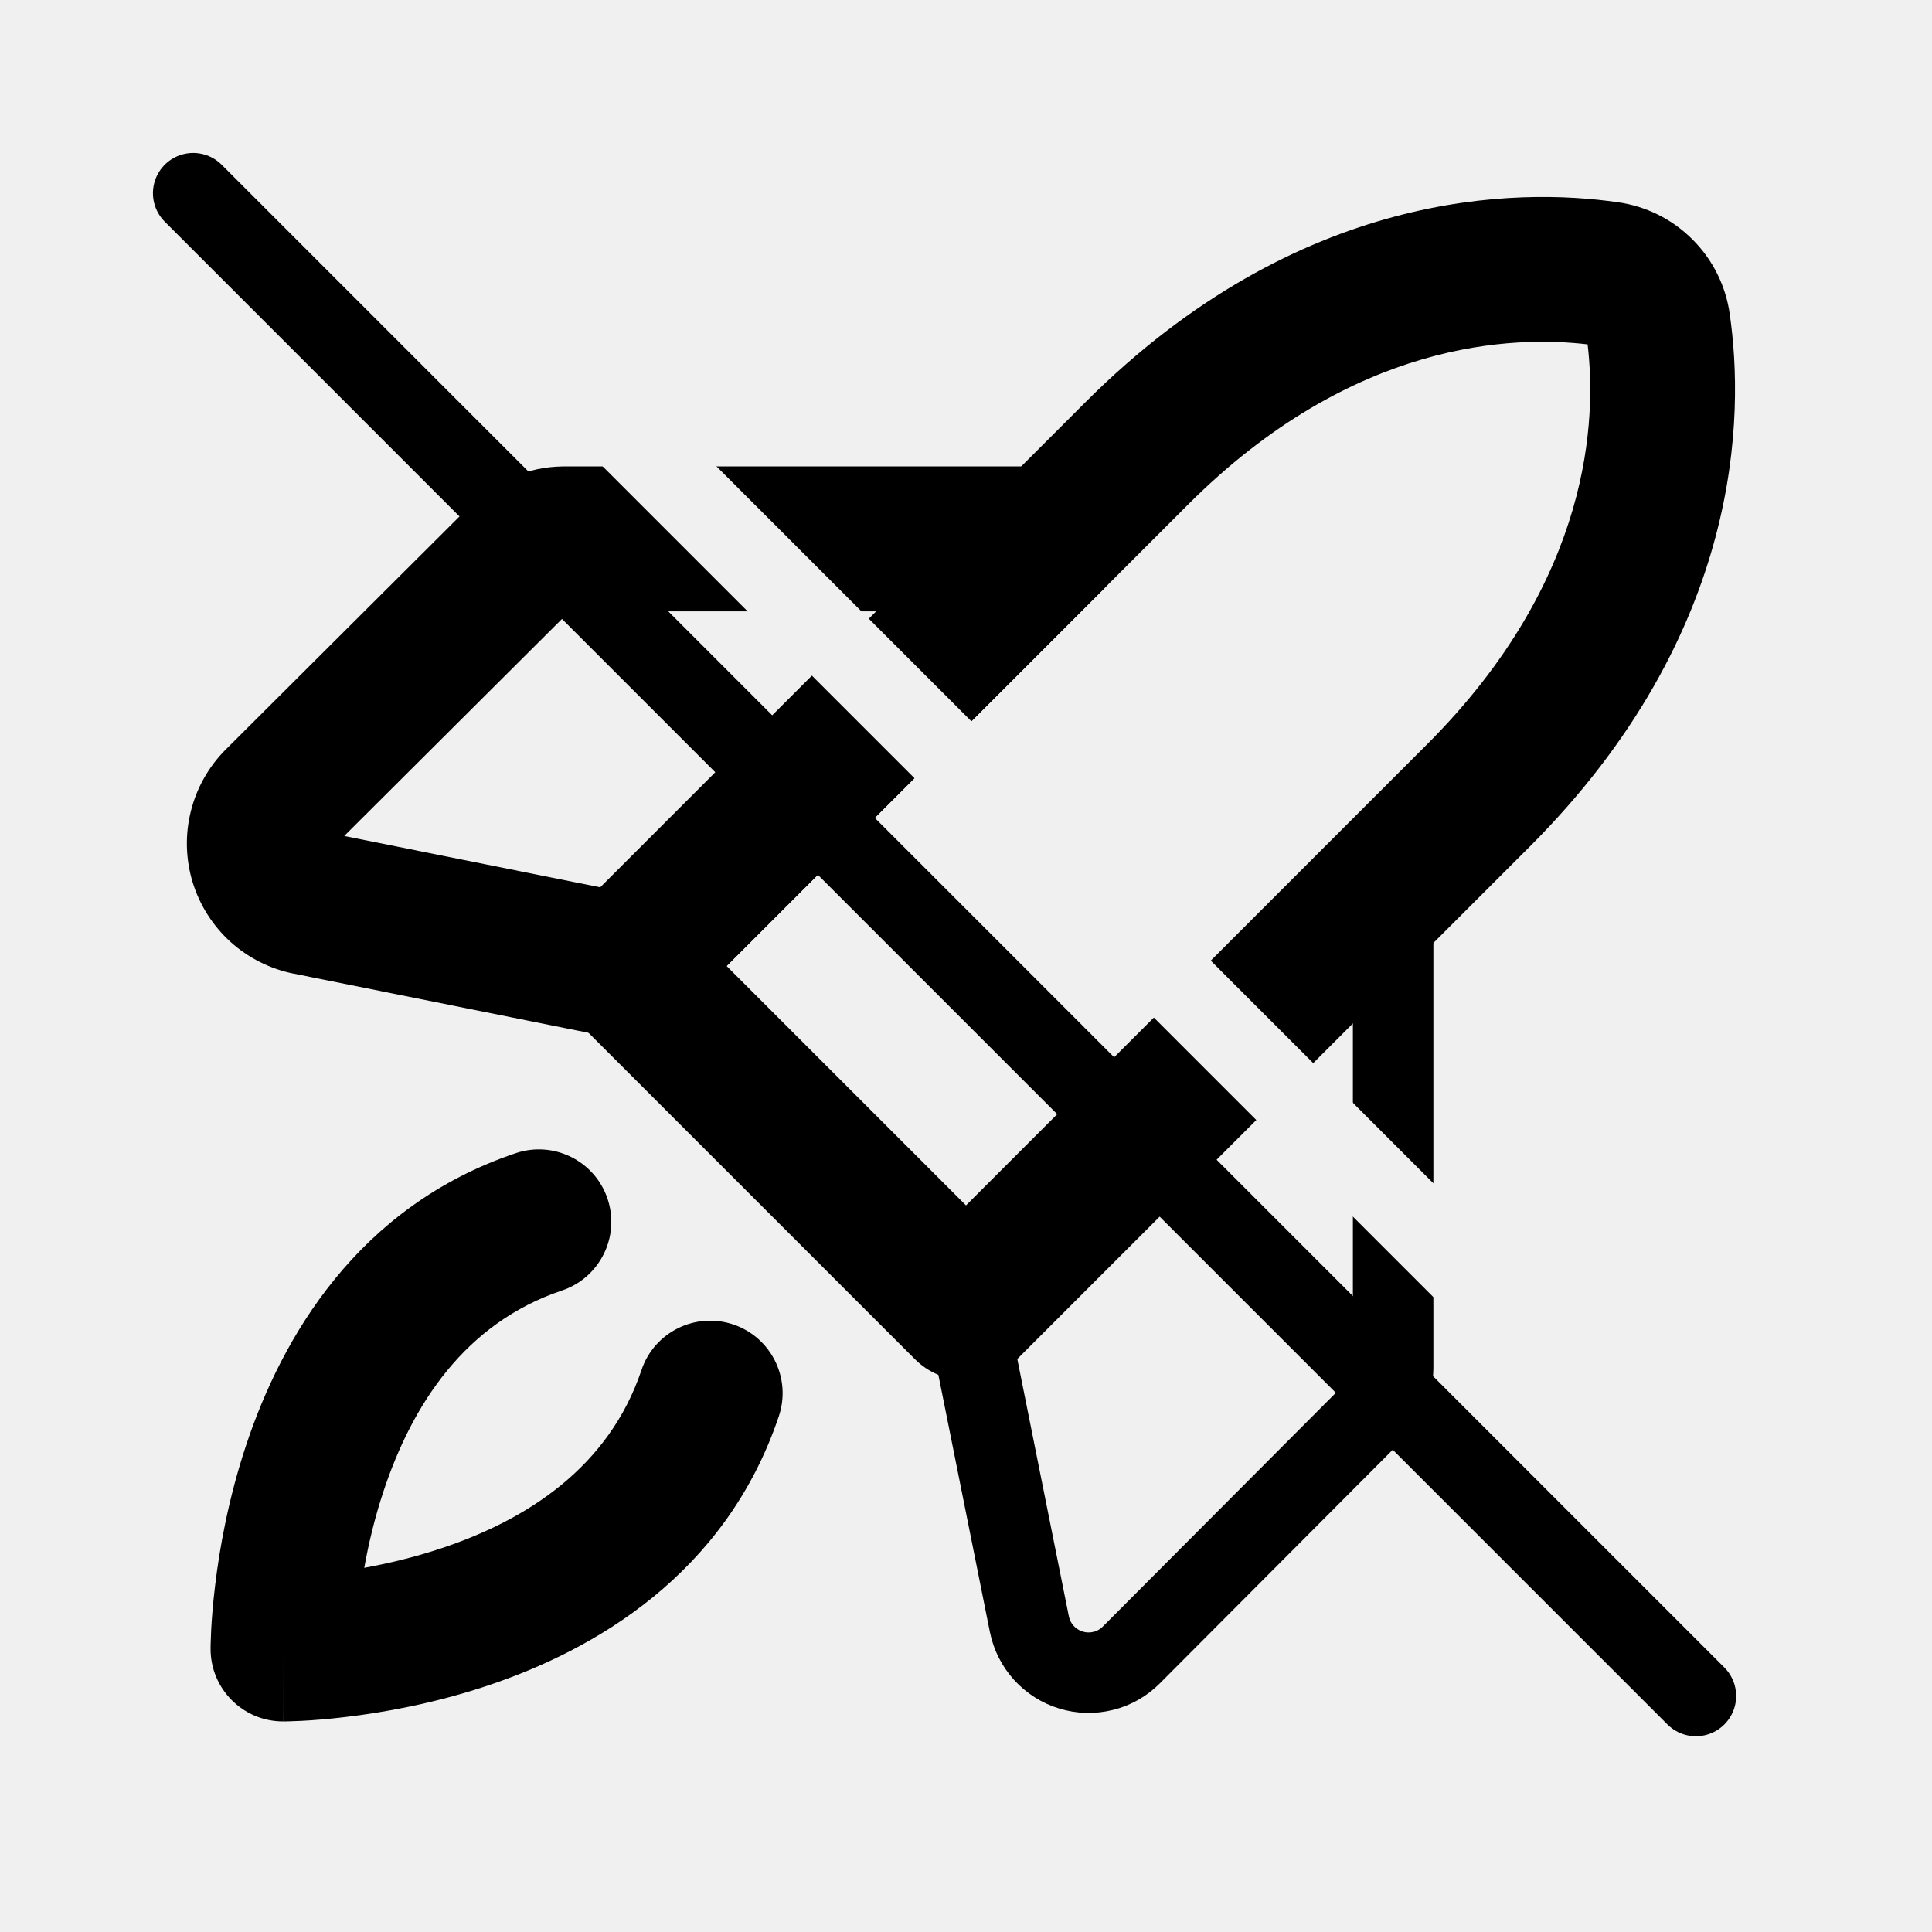
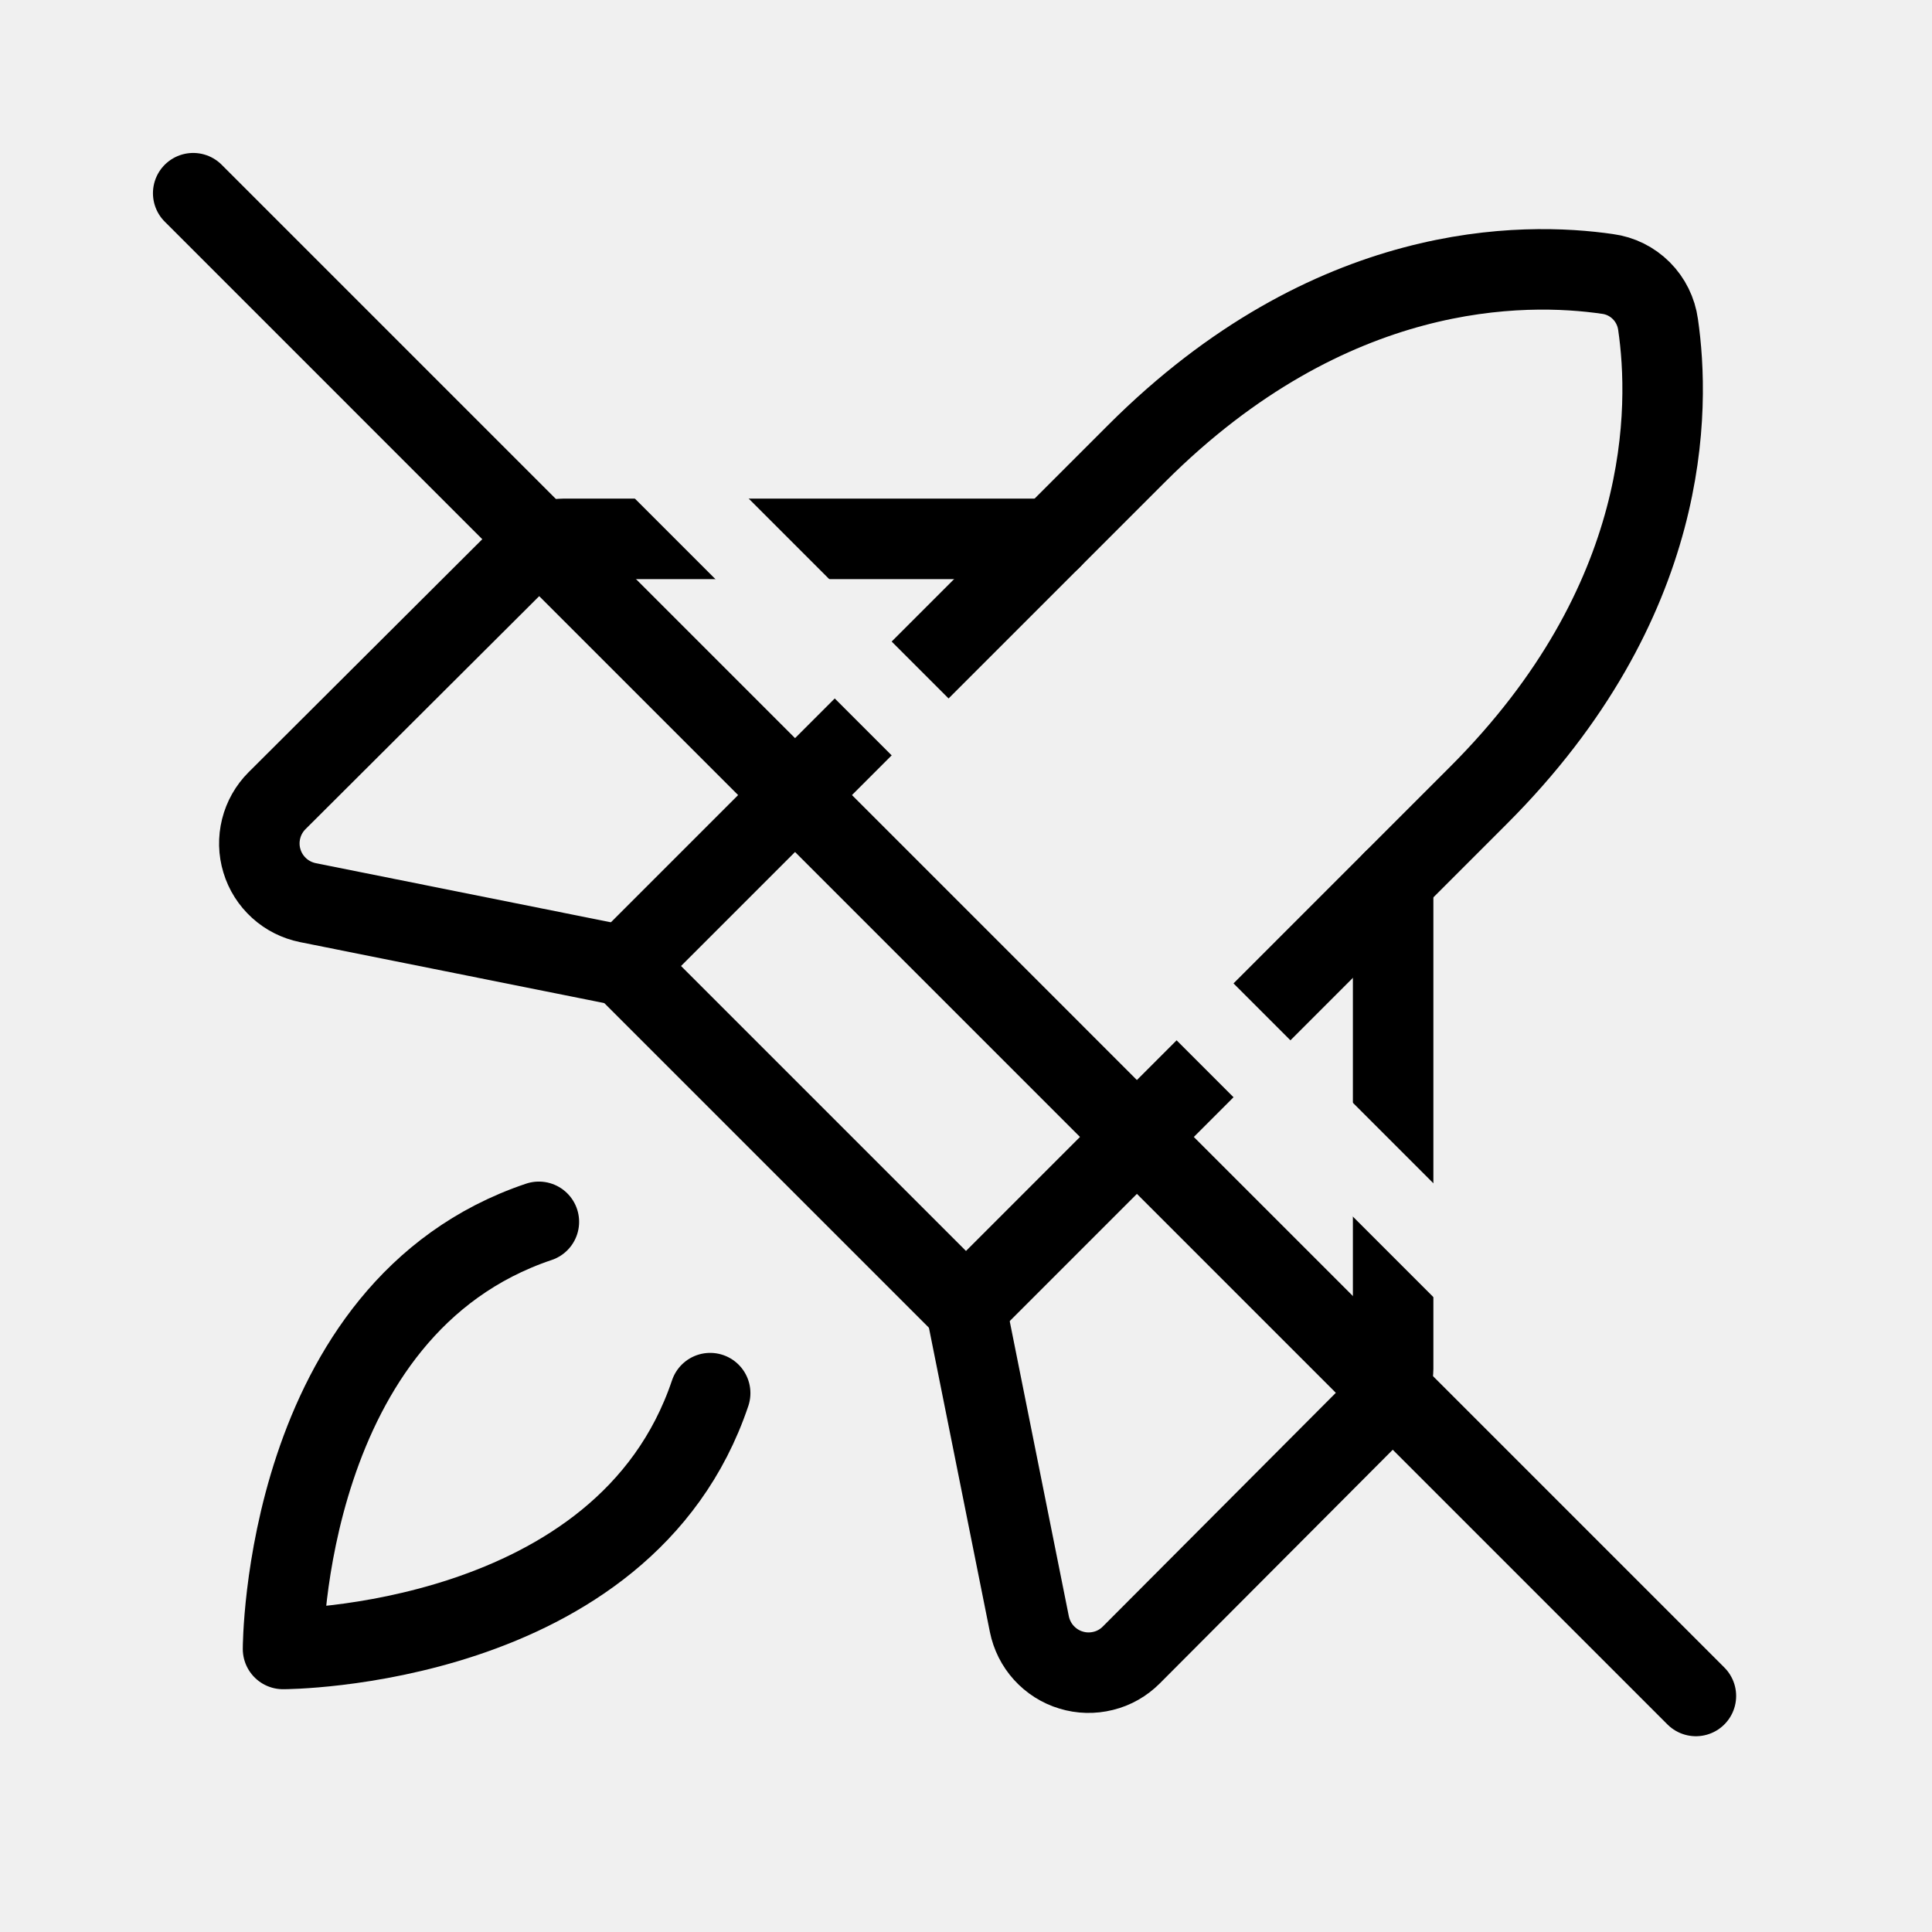
<svg xmlns="http://www.w3.org/2000/svg" width="24" height="24" viewBox="0 0 24 24" fill="none">
  <g mask="url(#icon_14203_193724__mask_0)">
-     <g>
-       <path fill-rule="evenodd" clip-rule="evenodd" d="M7.547 14.891C7.705 15.362 7.452 15.873 6.981 16.031C5.773 16.437 5.121 17.453 4.767 18.516C4.654 18.855 4.577 19.184 4.525 19.476C4.816 19.423 5.145 19.346 5.484 19.233C6.547 18.879 7.563 18.227 7.969 17.019C8.127 16.548 8.638 16.295 9.109 16.453C9.58 16.612 9.833 17.122 9.675 17.593C9.012 19.563 7.375 20.501 6.052 20.941C5.383 21.164 4.758 21.274 4.302 21.328C4.072 21.356 3.883 21.37 3.747 21.377C3.679 21.38 3.625 21.382 3.586 21.383L3.539 21.384L3.524 21.384L3.519 21.384L3.517 21.384C3.517 21.384 3.516 21.384 3.516 20.484C2.616 20.484 2.616 20.484 2.616 20.484L2.616 20.481L2.616 20.476L2.616 20.461L2.617 20.414C2.618 20.375 2.62 20.321 2.623 20.253C2.63 20.117 2.644 19.928 2.672 19.698C2.726 19.242 2.836 18.617 3.059 17.948C3.499 16.625 4.437 14.988 6.407 14.325C6.878 14.167 7.388 14.42 7.547 14.891ZM3.516 20.484L2.616 20.484C2.616 20.981 3.019 21.384 3.516 21.384V20.484Z" fill="currentColor" />
-       <path fill-rule="evenodd" clip-rule="evenodd" d="M19.722 4.278C18.82 4.172 16.815 4.211 14.755 6.271L9.026 12L12 14.974L17.729 9.245C19.789 7.185 19.828 5.18 19.722 4.278ZM20.094 2.512C18.863 2.334 16.143 2.338 13.482 4.998L7.117 11.364C6.948 11.532 6.853 11.761 6.853 12C6.853 12.239 6.948 12.468 7.117 12.636L11.364 16.883C11.532 17.052 11.761 17.147 12 17.147C12.239 17.147 12.467 17.052 12.636 16.883L19.002 10.518C21.662 7.857 21.666 5.137 21.488 3.906C21.44 3.554 21.277 3.226 21.025 2.975C20.774 2.723 20.446 2.56 20.094 2.512Z" fill="currentColor" />
-       <path d="M17.306 10.941V16.997C17.303 17.195 17.223 17.384 17.081 17.522L14.053 20.559C13.957 20.655 13.837 20.724 13.705 20.756C13.573 20.789 13.435 20.786 13.305 20.746C13.175 20.707 13.059 20.633 12.967 20.532C12.876 20.432 12.814 20.308 12.787 20.175L12 16.247" stroke="currentColor" stroke-width="1" stroke-linecap="round" stroke-linejoin="round" />
-       <path fill-rule="evenodd" clip-rule="evenodd" d="M7.003 5.794V5.794H13.059C13.423 5.794 13.752 6.013 13.891 6.349C14.03 6.686 13.953 7.073 13.696 7.33L8.39 12.636C8.177 12.849 7.871 12.942 7.576 12.883L3.65 12.095C3.649 12.095 3.649 12.095 3.648 12.095C3.356 12.037 3.085 11.9 2.863 11.7C2.642 11.499 2.479 11.242 2.392 10.956C2.306 10.671 2.298 10.367 2.371 10.077C2.443 9.787 2.593 9.522 2.804 9.311L2.805 9.31L5.84 6.284C6.144 5.976 6.557 5.8 6.99 5.794L7.003 5.794ZM7.076 7.594L4.276 10.385L7.458 11.023L10.887 7.594H7.076Z" fill="currentColor" />
-     </g>
+     <path d="M8.822 17.306C7.753 20.484 3.516 20.484 3.516 20.484C3.516 20.484 3.516 16.247 6.694 15.178" stroke="currentColor" stroke-width="1" stroke-linecap="round" stroke-linejoin="round" />
+     <path d="M17.306 10.941V16.997C17.303 17.195 17.223 17.384 17.081 17.522L14.053 20.559C13.957 20.655 13.837 20.724 13.705 20.756C13.573 20.789 13.435 20.786 13.305 20.746C13.175 20.707 13.059 20.633 12.967 20.532C12.876 20.432 12.814 20.308 12.787 20.175L12 16.247" stroke="currentColor" stroke-width="1" stroke-linecap="round" stroke-linejoin="round" />
+     <path d="M13.059 6.694H7.003C6.805 6.697 6.617 6.777 6.478 6.919L3.441 9.947C3.345 10.043 3.277 10.163 3.244 10.295C3.211 10.427 3.214 10.565 3.254 10.695C3.293 10.825 3.367 10.941 3.468 11.033C3.568 11.124 3.692 11.186 3.825 11.213L7.753 12" stroke="currentColor" stroke-width="1" stroke-linecap="round" stroke-linejoin="round" />
+     <path d="M18.365 9.881L12 16.247L7.753 12L14.119 5.634C16.528 3.225 18.937 3.253 19.969 3.403C20.128 3.424 20.275 3.497 20.389 3.611C20.502 3.724 20.575 3.872 20.597 4.031C20.747 5.063 20.775 7.472 18.365 9.881Z" stroke="currentColor" stroke-width="1" stroke-linecap="round" stroke-linejoin="round" />
  </g>
  <path d="M2.4 2.4L21.067 21.068" stroke="currentColor" stroke-width="1" stroke-linecap="round" stroke-linejoin="round" />
  <defs>
    <mask id="icon_14203_193724__mask_0" x="0" y="0" width="24" height="24" maskUnits="userSpaceOnUse" mask-type="luminance">
      <rect width="24" height="24" fill="white" />
      <path d="M3.6 1.2L22.268 19.868" stroke="black" stroke-width="1" stroke-linecap="round" stroke-linejoin="round" />
    </mask>
  </defs>
</svg>
